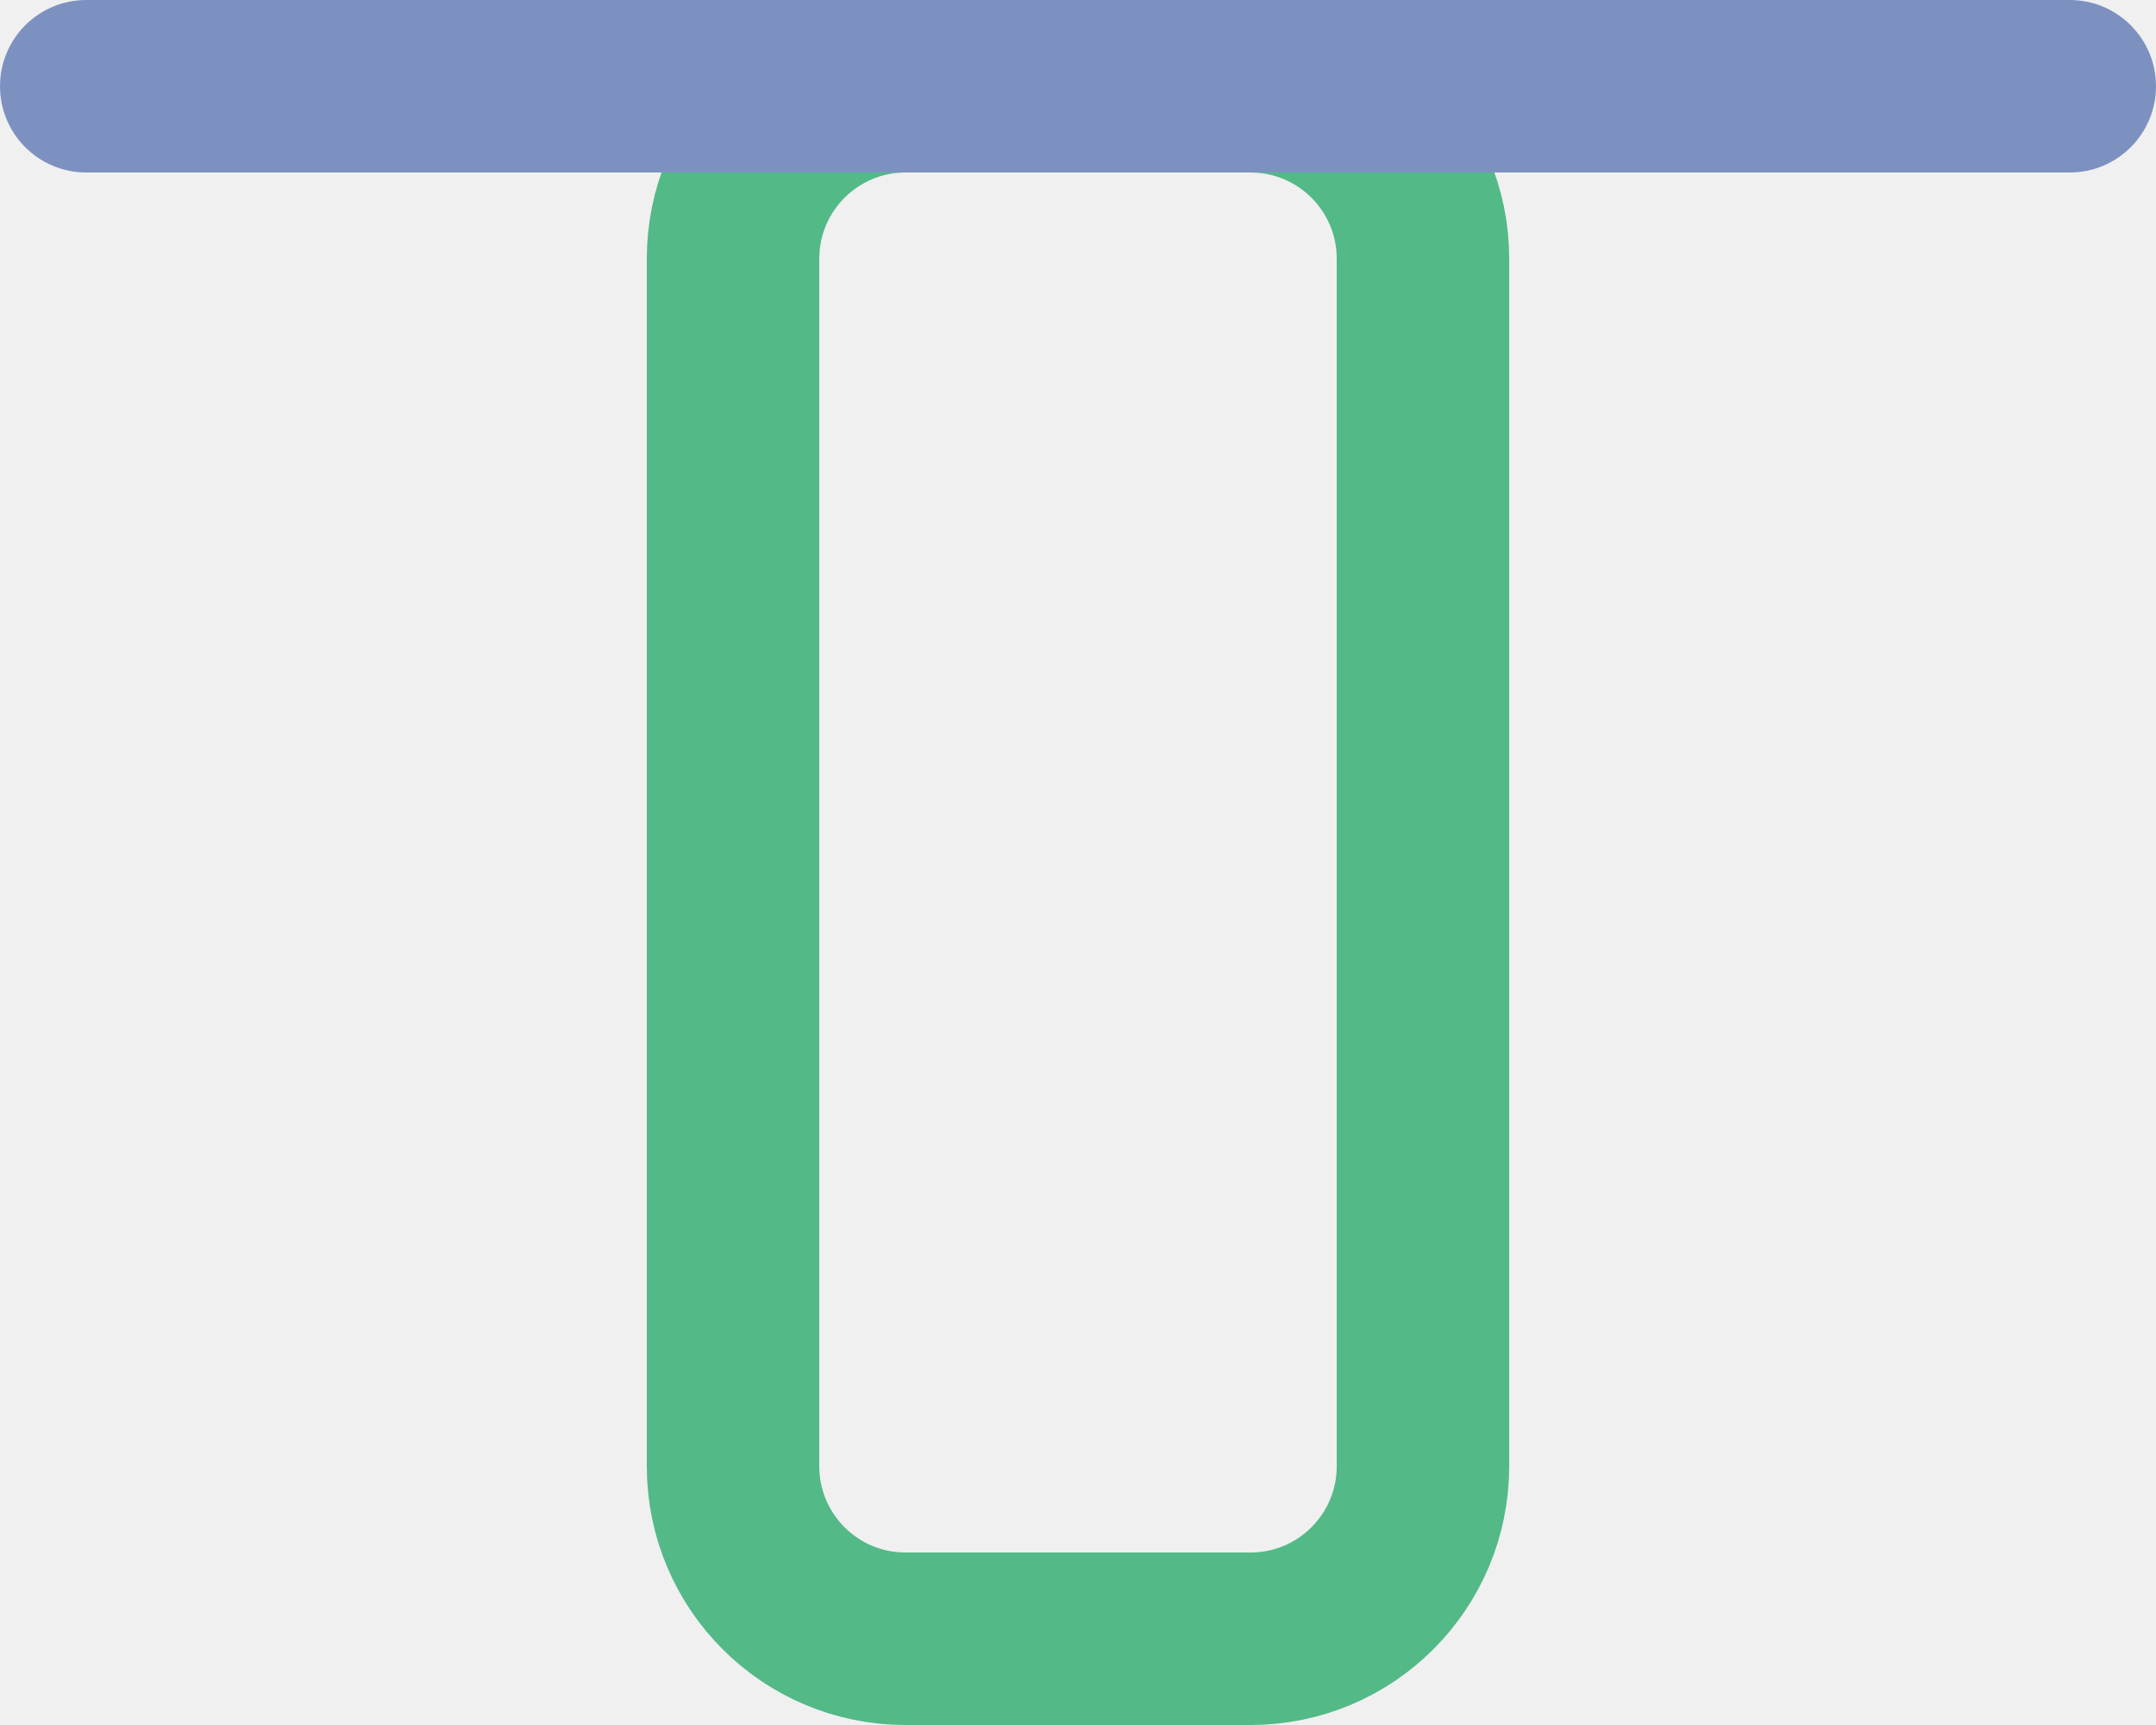
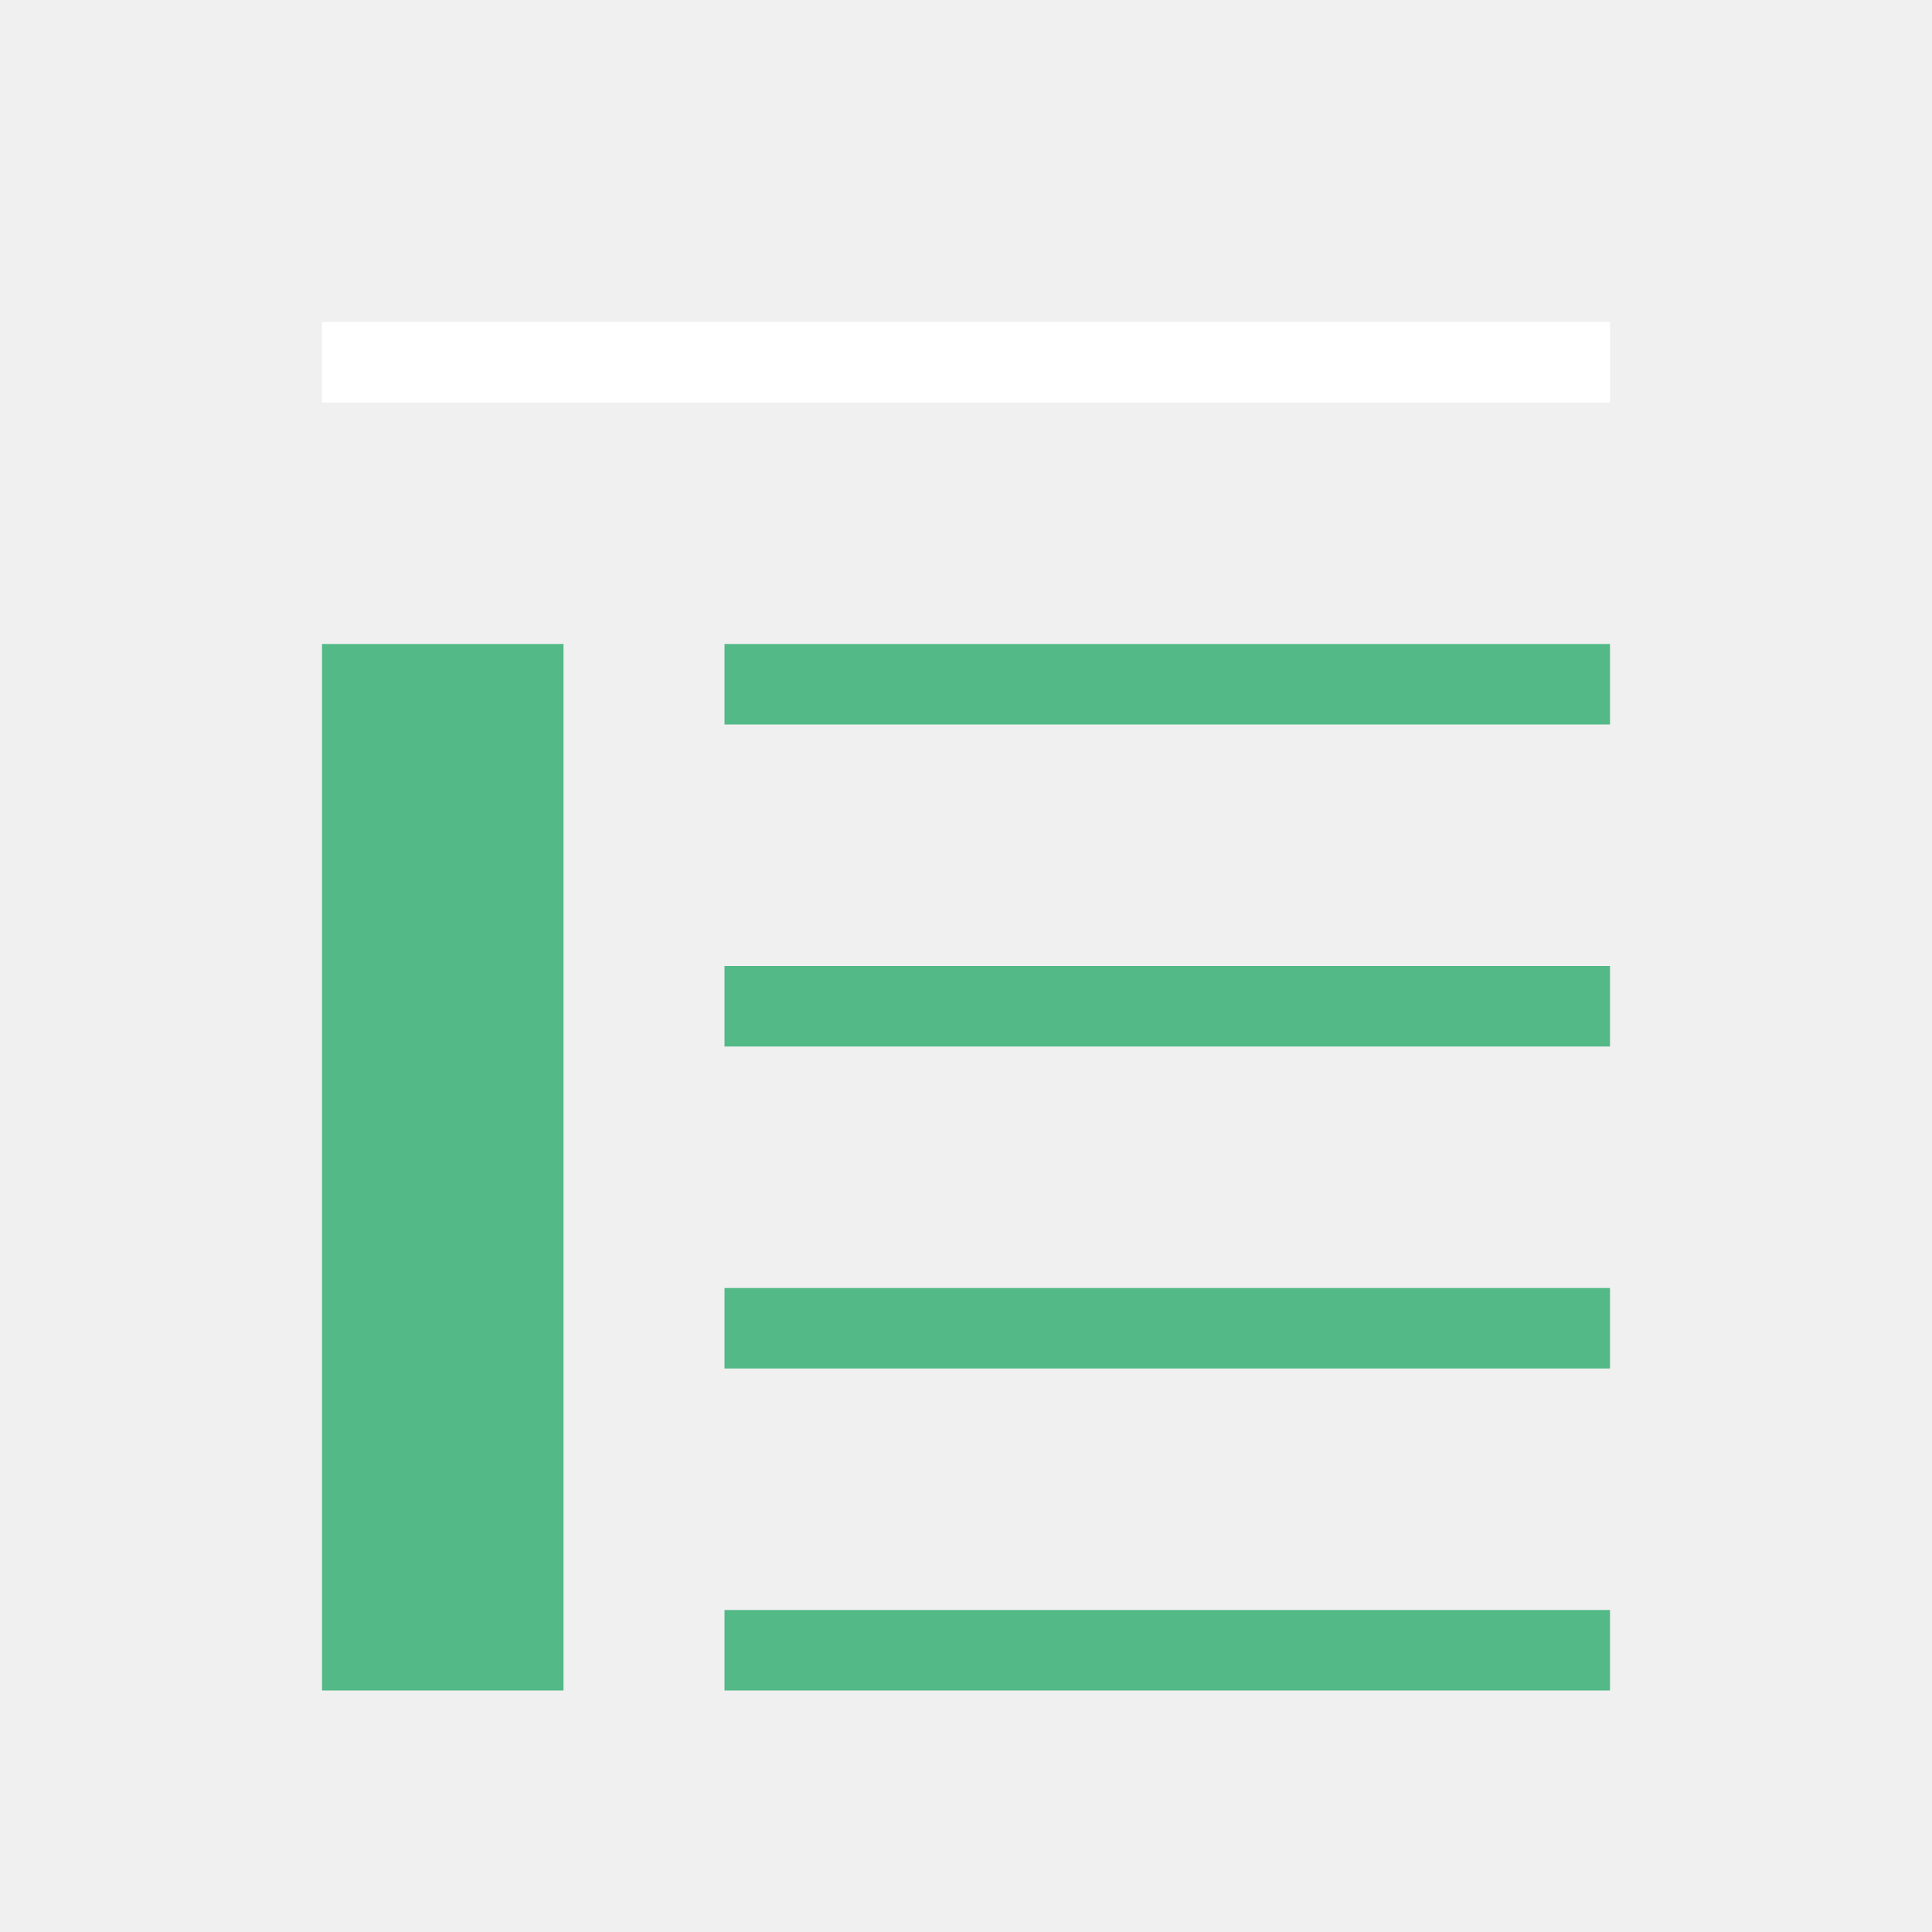
- <svg xmlns="http://www.w3.org/2000/svg" width="20px" height="16px" viewBox="0 0 20 16" version="1.1">
-   <g id="Page-1" stroke="none" stroke-width="1" fill="none" fill-rule="evenodd">
-     <g id="Exchange" transform="translate(-367, -153)" fill-rule="nonzero">
+ <svg xmlns="http://www.w3.org/2000/svg" width="24px" height="24px" viewBox="0 0 24 24" version="1.1">
+   <g id="PC-币币交易所" stroke="none" stroke-width="1" fill="none" fill-rule="evenodd">
+     <g id="Exchange" transform="translate(-364, -149)" fill-rule="nonzero">
      <g id="Order-Book_left" transform="translate(120, 140)">
        <g id="header">
-           <g id="ic_top" transform="translate(245, 9)">
-             <g transform="translate(2, 4)" id="Rectangle">
-               <rect stroke="#53B987" stroke-width="1.6" x="6.8" y="0.8" width="6.4" height="14.4" rx="1.6" />
-               <rect fill="#7D91C1" x="0" y="-2.88657986e-15" width="20" height="1.6" rx="0.8" />
+           <g id="ic_middle" transform="translate(244, 9)">
+             <g id="ic_top" transform="translate(4, 4)">
+               <g id="Group-2">
+                 <rect id="Rectangle" fill="#FFFFFF" x="0" y="0" width="16" height="1" />
+                 <rect id="Rectangle" fill="#53B987" x="5" y="8" width="11" height="1" />
+                 <rect id="Rectangle-Copy-23" fill="#53B987" x="5" y="12" width="11" height="1" />
+                 <rect id="Rectangle-Copy-2" fill="#53B987" x="5" y="4" width="11" height="1" />
+                 <rect id="Rectangle-Copy-24" fill="#53B987" x="5" y="16" width="11" height="1" />
+                 <rect id="Rectangle-Copy" fill="#53B987" x="0" y="4" width="3" height="13" />
+               </g>
            </g>
          </g>
        </g>
      </g>
    </g>
  </g>
</svg>
